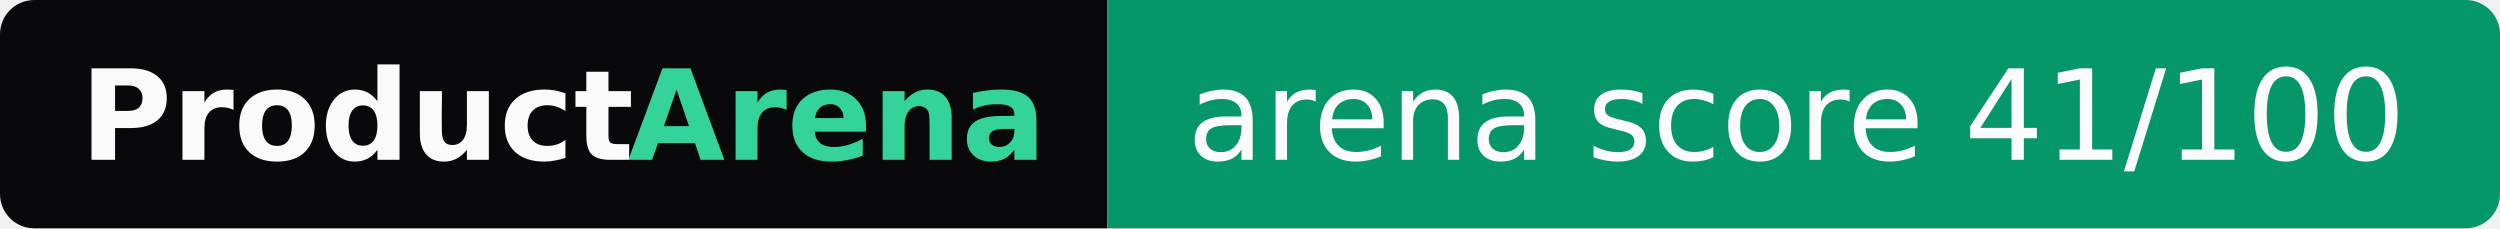
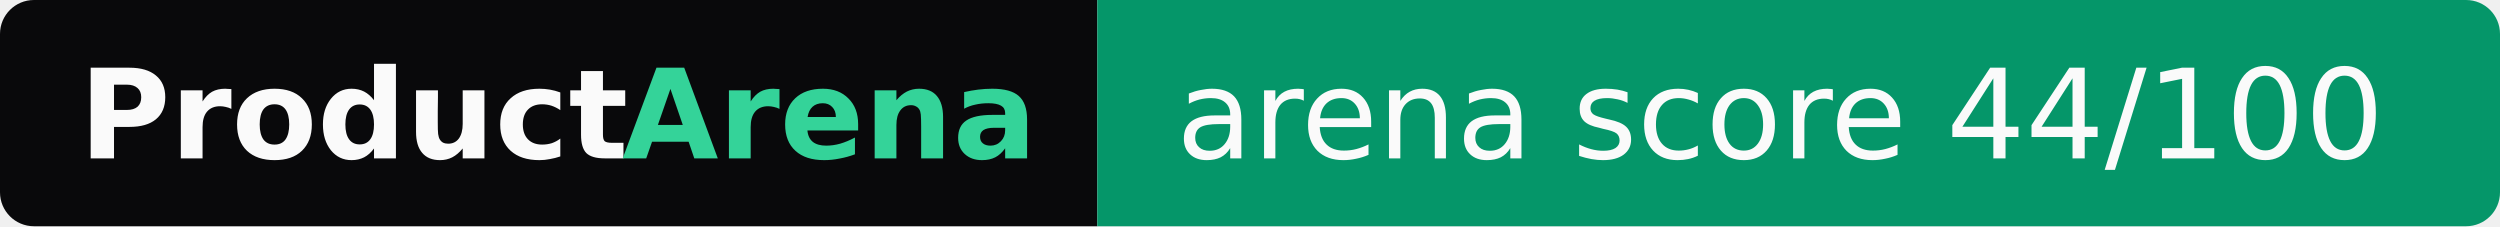
- <svg xmlns="http://www.w3.org/2000/svg" width="219" height="20" role="img" aria-label="ProductArena: arena score 41/100">
+ <svg xmlns="http://www.w3.org/2000/svg" width="221" height="20" role="img" aria-label="ProductArena: arena score 44/100">
  <clipPath id="r">
-     <rect width="219" height="20" rx="3" fill="#fff" />
+     <rect width="221" height="20" rx="3" fill="#fff" />
  </clipPath>
  <g clip-path="url(#r)">
    <rect width="97" height="20" fill="#09090b" />
-     <rect x="97" width="122" height="20" fill="#059669" />
+     <rect x="97" width="124" height="20" fill="#059669" />
  </g>
  <g font-family="Verdana,Geneva,DejaVu Sans,sans-serif" font-size="11">
    <text x="7" y="14" textLength="48" font-weight="bold" fill="#fafafa">Product</text>
    <text x="55" y="14" textLength="35" font-weight="bold" fill="#34d399">Arena</text>
-     <text x="104" y="14" textLength="108" fill="#fafafa">arena score 41/100</text>
+     <text x="104" y="14" textLength="110" fill="#fafafa">arena score 44/100</text>
  </g>
</svg>
